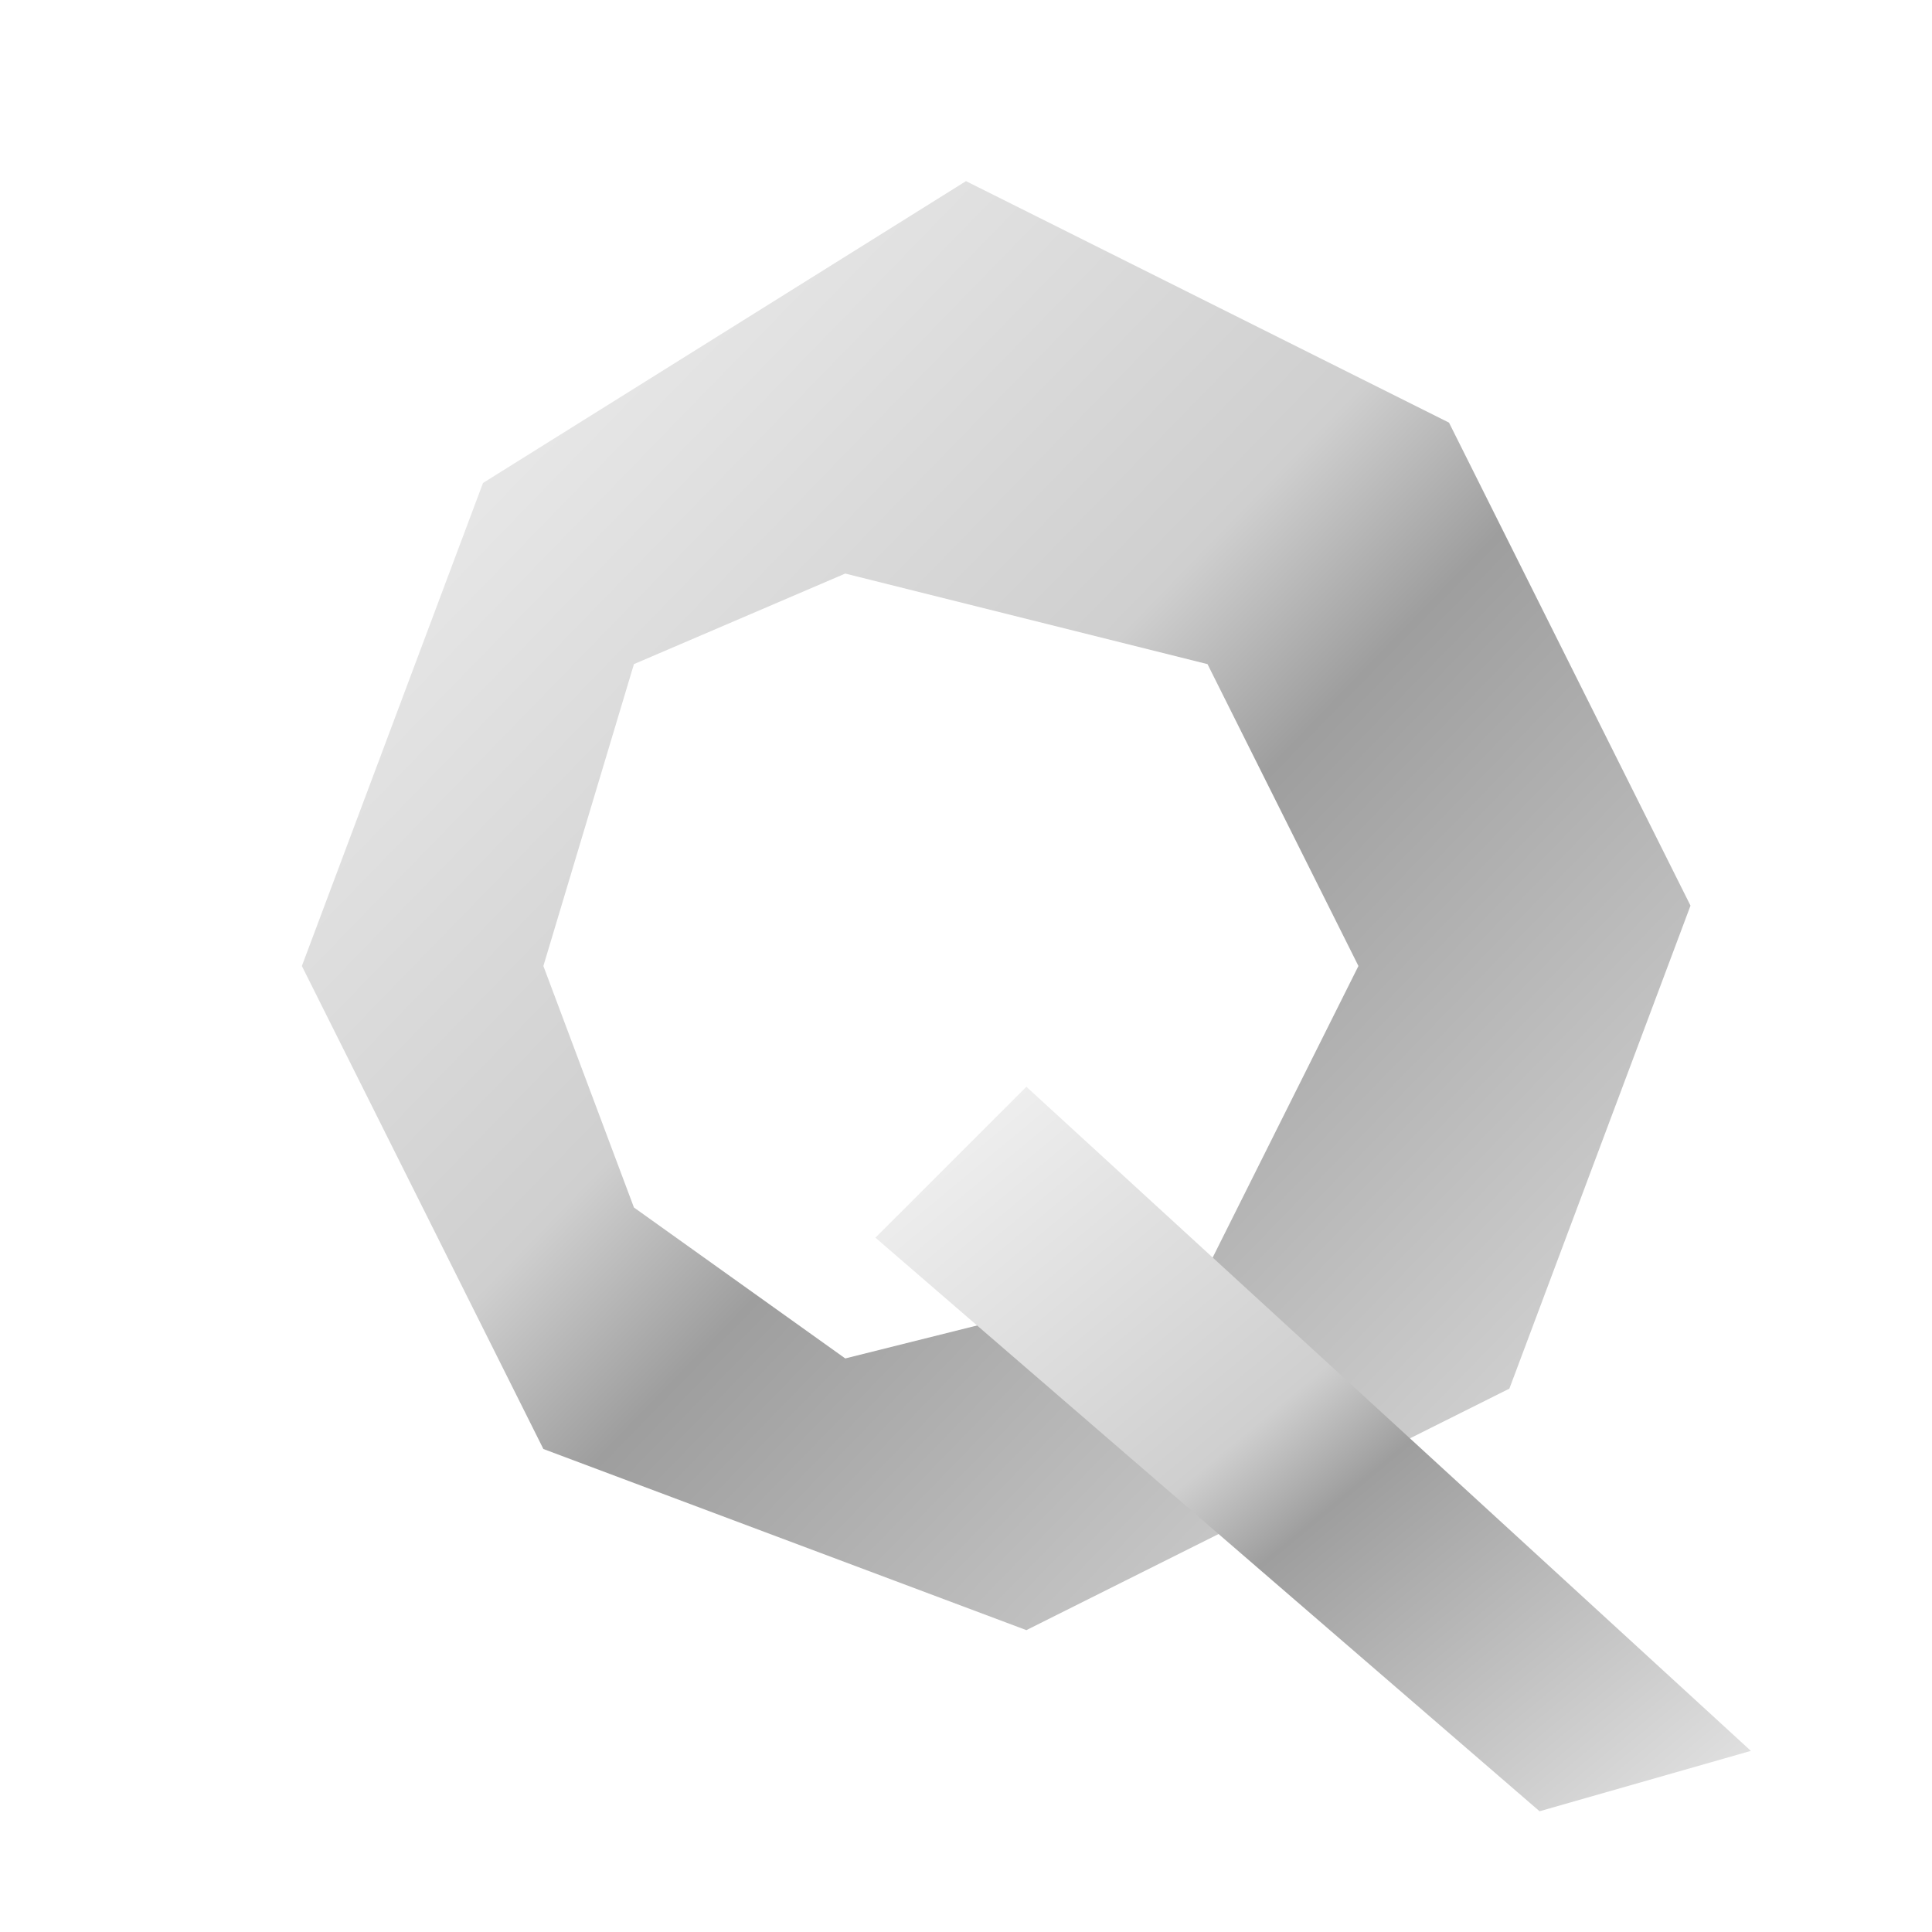
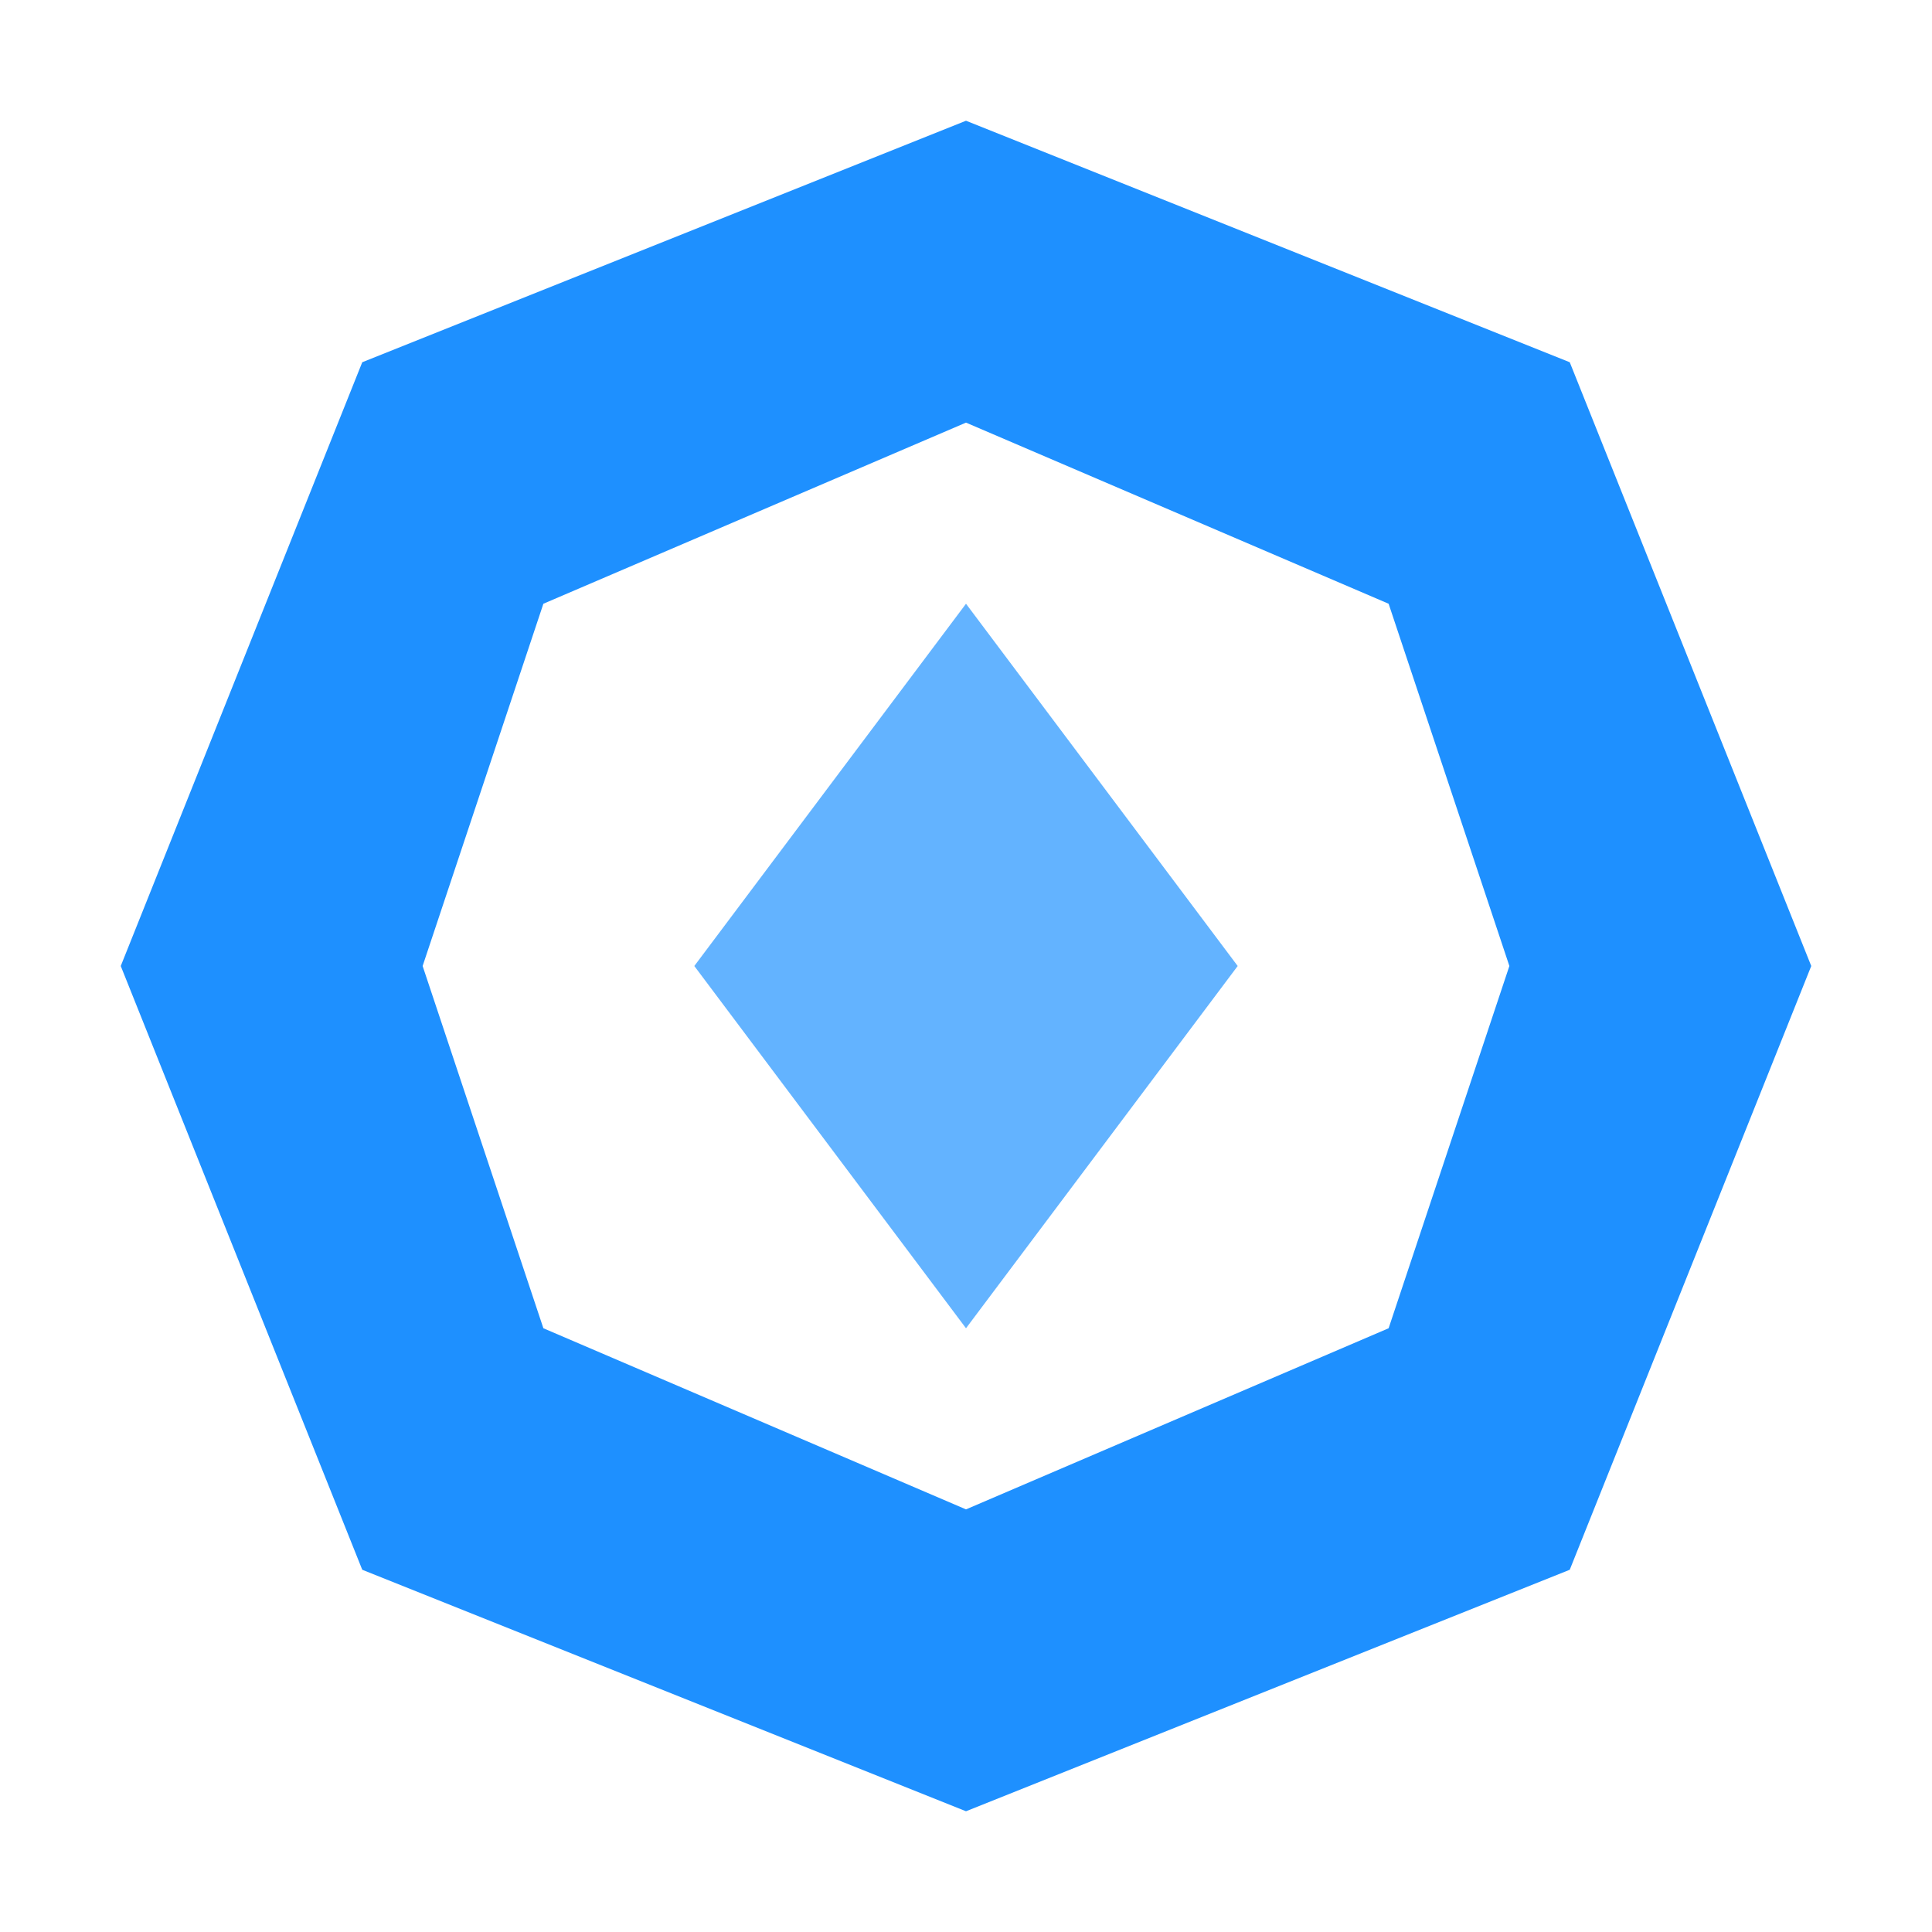
- <svg xmlns="http://www.w3.org/2000/svg" width="32" height="32" viewBox="0 0 32 32">
-   <defs>
-     <linearGradient id="metal" x1="0" y1="0" x2="1" y2="1">
-       <stop offset="0%" stop-color="#f5f5f5" />
-       <stop offset="45%" stop-color="#cfcfcf" />
-       <stop offset="55%" stop-color="#9e9e9e" />
-       <stop offset="100%" stop-color="#e6e6e6" />
-     </linearGradient>
-   </defs>
-   <path d="       M16 3       L24 7       L28 15       L25 23       L17 27       L9 24       L5 16       L8 8       Z        M10.5 11       L14 9.5       L20 11       L22.5 16       L20 21       L14 22.5       L10.5 20       L9 16       Z     " fill="url(#metal)" fill-rule="evenodd" />
-   <path d="       M17 18       L29 29       L25.5 30       L14.5 20.5     " fill="url(#metal)" />
+ <svg xmlns="http://www.w3.org/2000/svg" width="32" height="32" viewBox="0 0 32 32" fill="none">
+   <path d="M16 2        L26 6        L30 16        L26 26        L16 30        L6 26        L2 16        L6 6        Z        M16 7        L9 10        L7 16        L9 22        L16 25        L23 22        L25 16        L23 10        Z" fill="#1E90FF" />
+   <path d="M16 10        L11.5 16        L20.5 16        Z" fill="#63B3FF" />
+   <path d="M16 22        L20.5 16        L11.5 16        Z" fill="#63B3FF" />
</svg>
